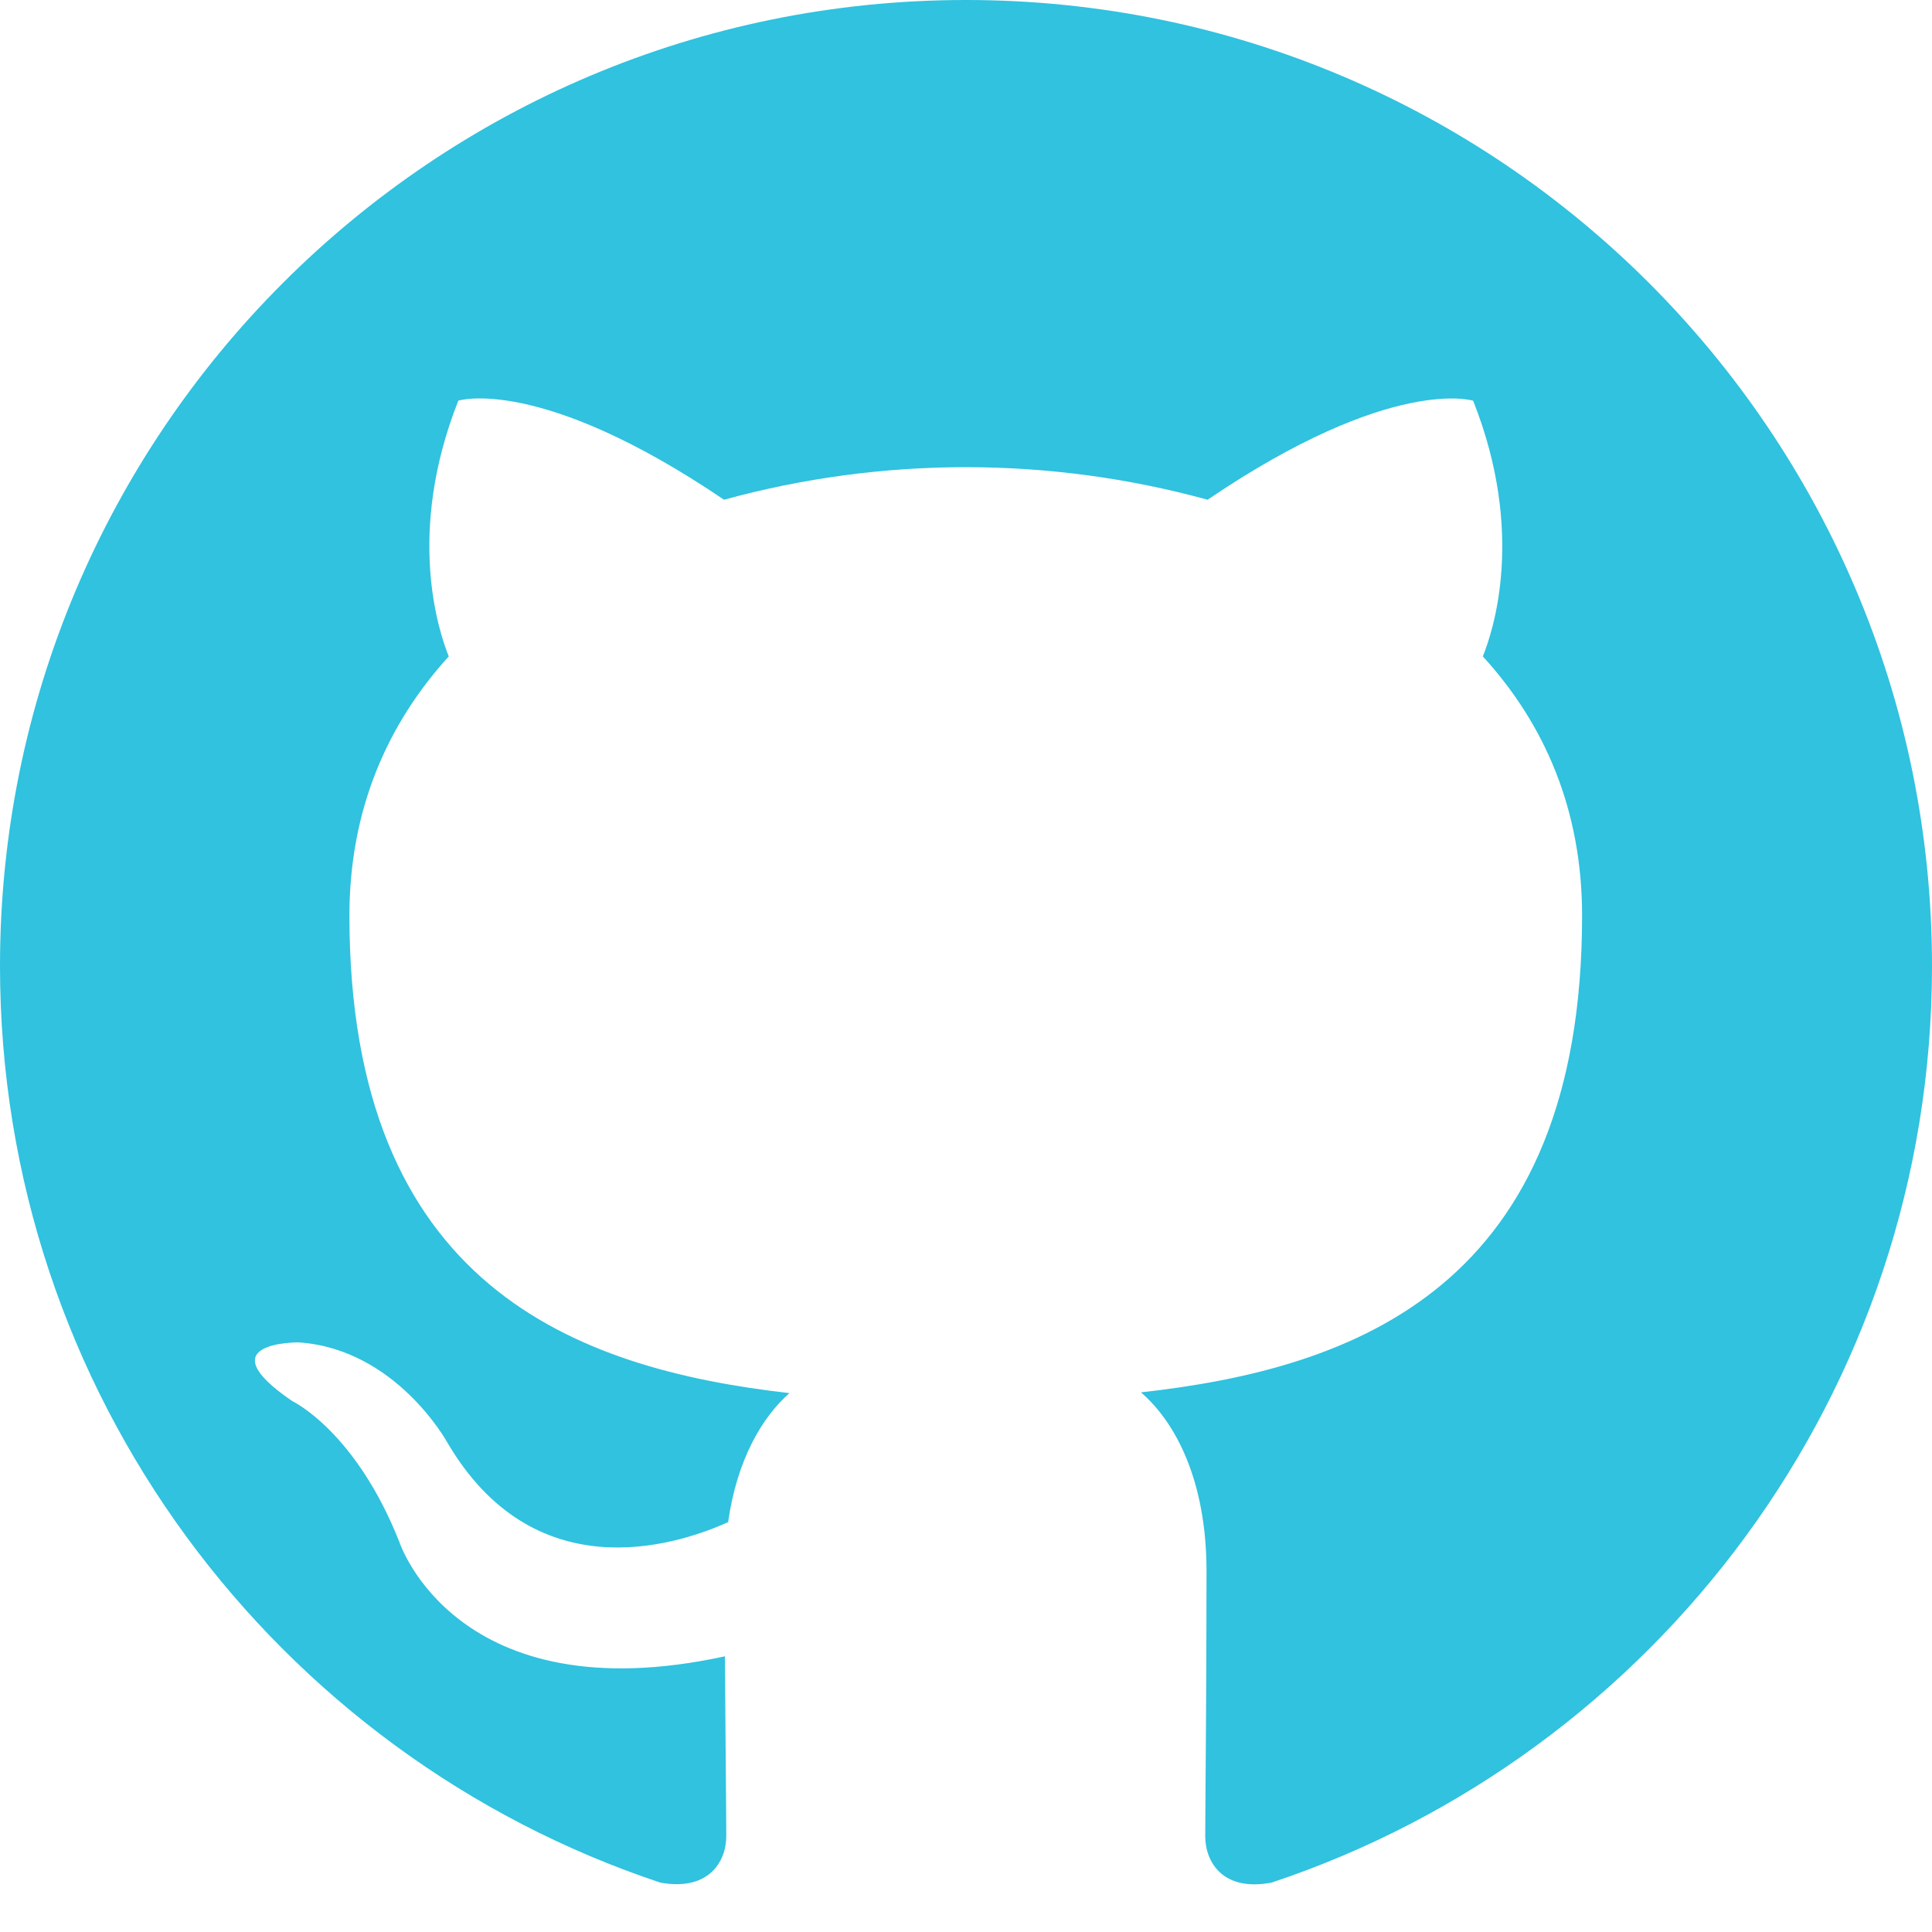
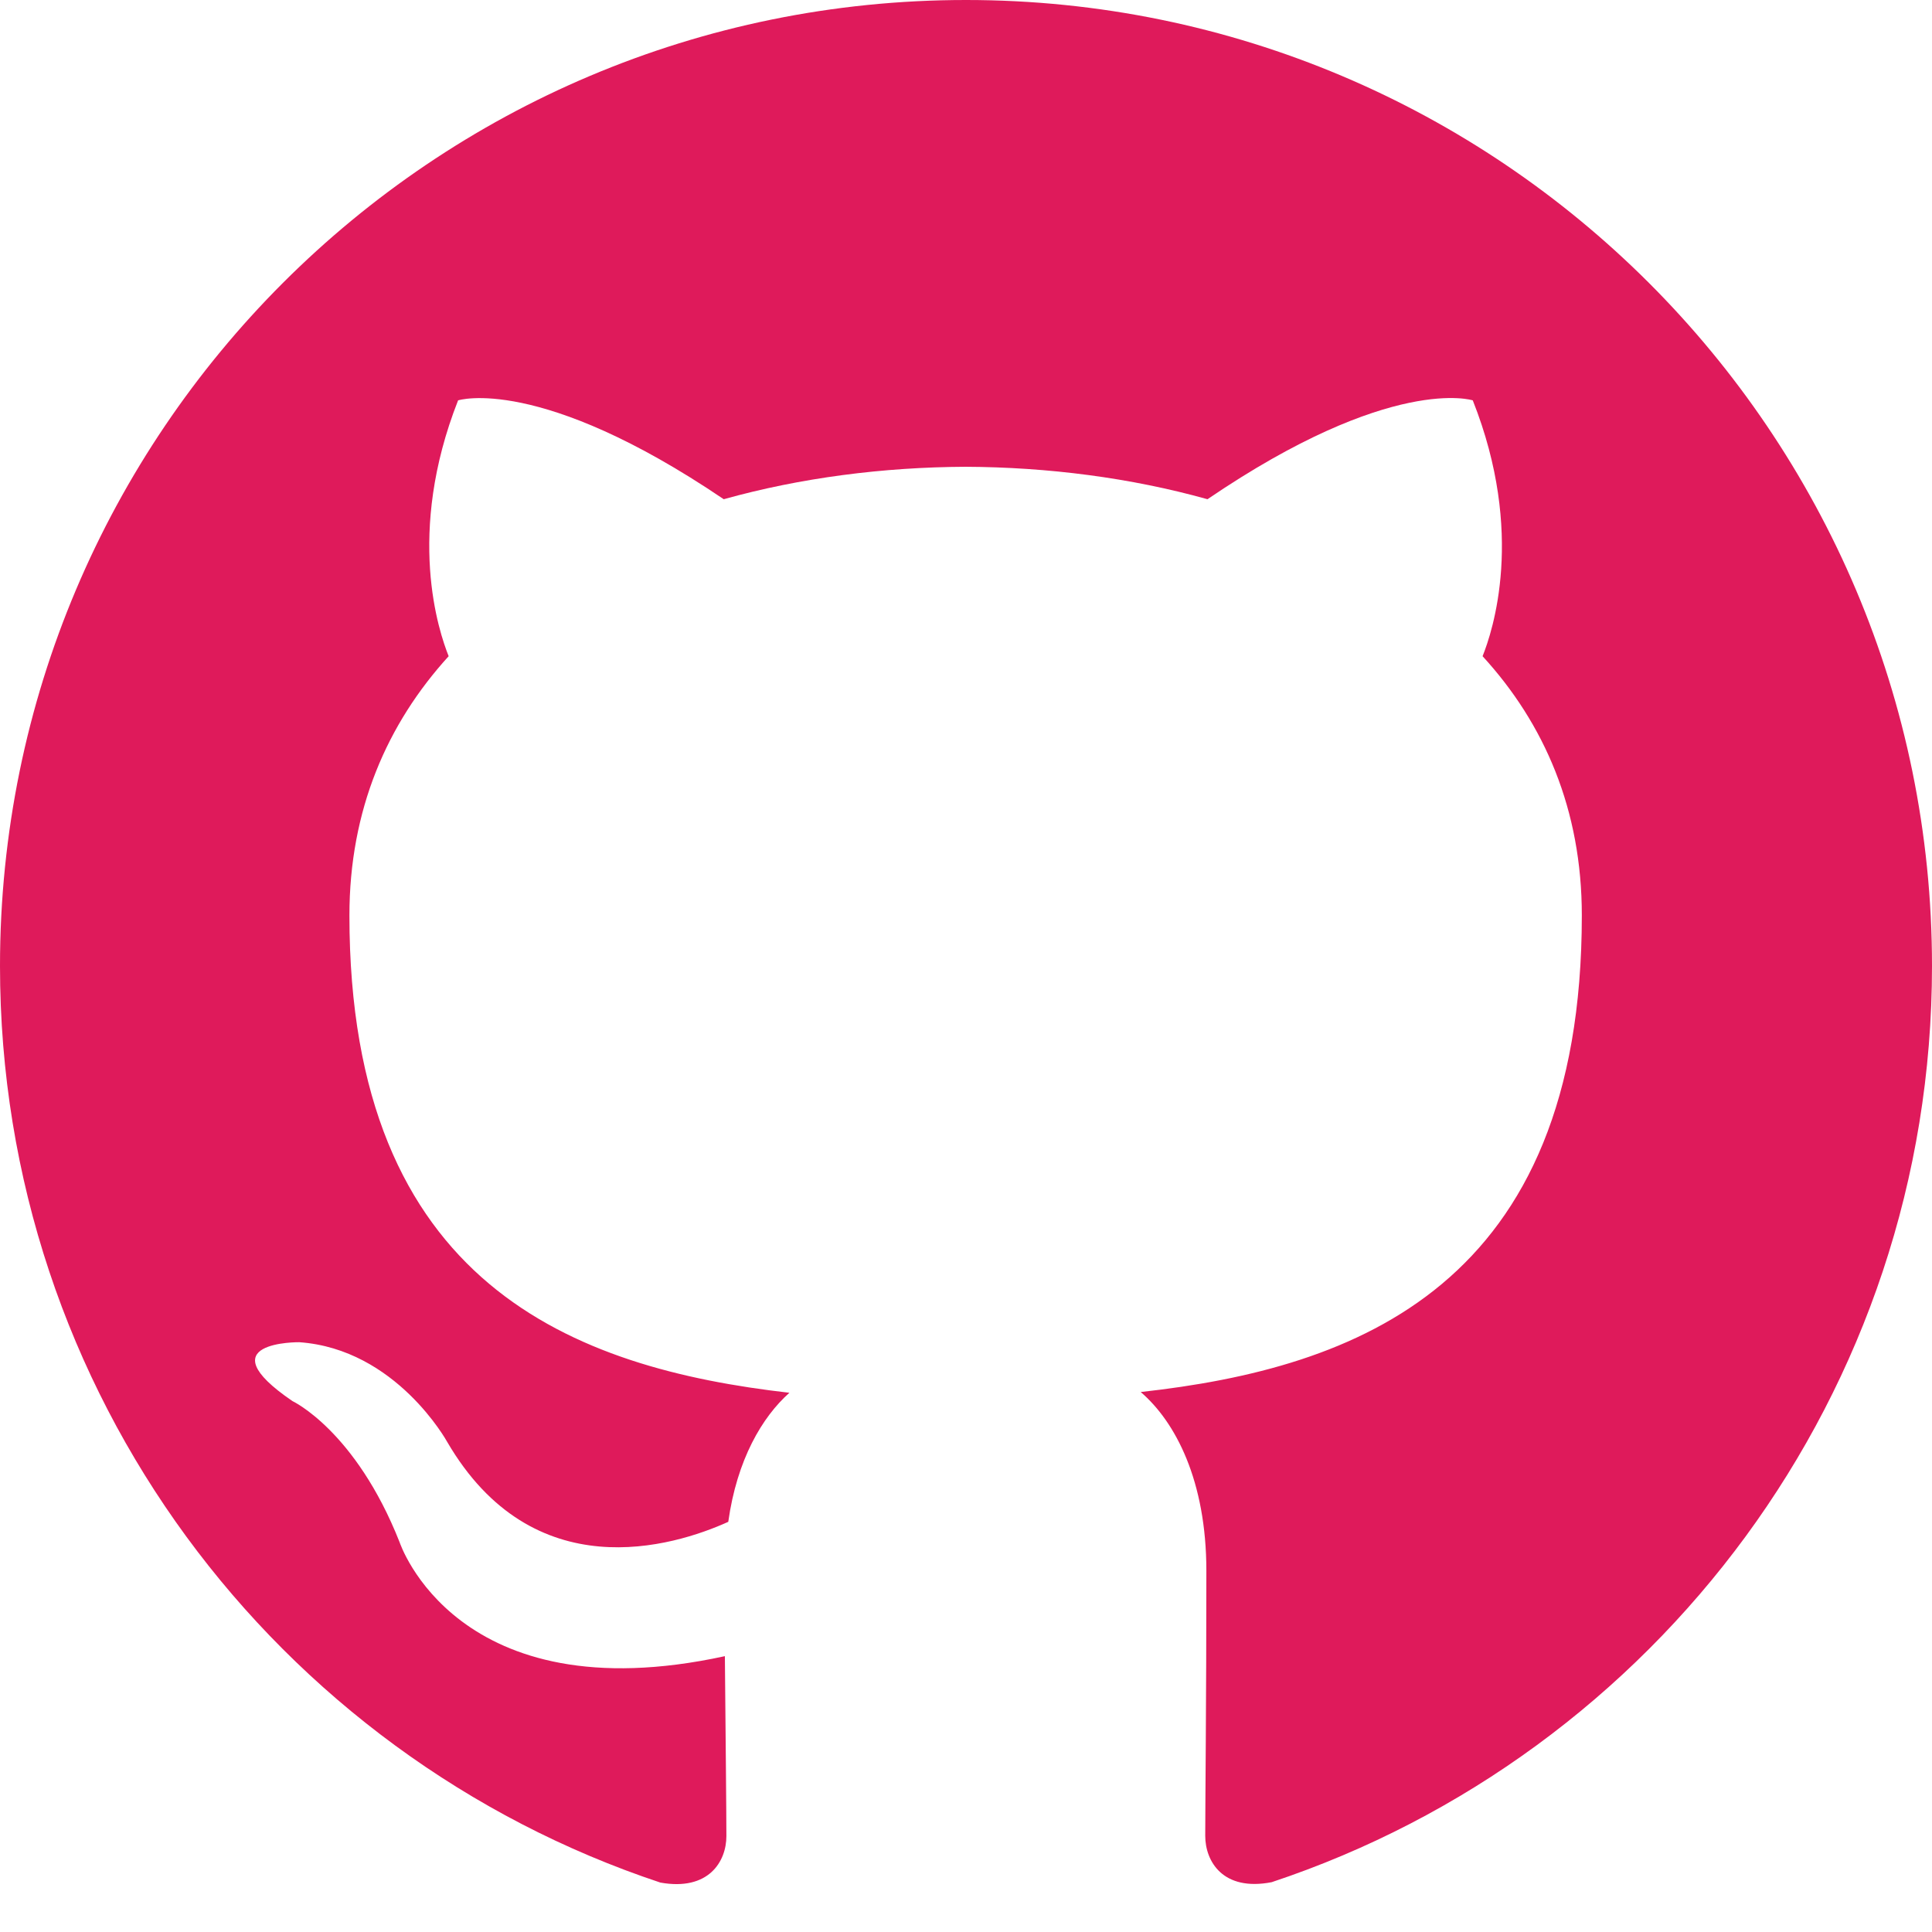
- <svg xmlns="http://www.w3.org/2000/svg" id="Layer_1" data-name="Layer 1" viewBox="0 0 511.92 512">
-   <defs>
-     <style>.cls-1{fill:none;}.cls-2{clip-path:url(#clip-path);}.cls-3{fill:#30c2df;}</style>
-     <clipPath id="clip-path">
-       <rect class="cls-1" x="-0.04" width="512" height="512" />
+ <svg xmlns="http://www.w3.org/2000/svg" xmlns:xlink="http://www.w3.org/1999/xlink" version="1.1" id="Layer_1" x="0px" y="0px" viewBox="0 0 511.9 512" style="enable-background:new 0 0 511.9 512;" xml:space="preserve">
+   <style type="text/css">
+ 	.st0{clip-path:url(#SVGID_2_);fill:#DF1A5B;}
+ </style>
+   <g>
+     <defs>
+       <rect id="SVGID_1_" x="0" width="512" height="512" />
+     </defs>
+     <clipPath id="SVGID_2_">
+       <use xlink:href="#SVGID_1_" style="overflow:visible;" />
    </clipPath>
-   </defs>
-   <g class="cls-2">
-     <path class="cls-3" d="M256,0C114.59,0,0,114.63,0,256,0,369.13,73.3,465.06,175,498.91c12.8,2.34,17.47-5.56,17.47-12.31,0-6.09-.23-26.28-.36-47.66-71.19,15.47-86.23-30.19-86.23-30.19-11.66-29.56-28.42-37.44-28.42-37.44-23.27-15.87,1.76-15.56,1.76-15.56,25.7,1.78,39.24,26.38,39.24,26.38,22.84,39.13,59.94,27.81,74.5,21.25,2.33-16.5,9-27.81,16.25-34.19-56.83-6.47-116.61-28.44-116.61-126.53,0-28,10-50.78,26.33-68.7-2.61-6.5-11.42-32.55,2.53-67.78,0,0,21.47-6.88,70.41,26.25a242.34,242.34,0,0,1,128.16,0C368.9,99.3,390.4,106.2,390.4,106.2c14,35.27,5.19,61.28,2.56,67.75,16.41,17.92,26.31,40.73,26.31,68.7,0,98.34-59.87,120-116.91,126.34,9.22,7.94,17.38,23.5,17.38,47.38,0,34.22-.34,61.81-.34,70.25,0,6.81,4.66,14.78,17.62,12.28C438.68,465,512,369.06,512,256,512,114.63,397.34,0,256,0Z" />
+     <path class="st0" d="M256,0C114.6,0,0,114.6,0,256C0,369.1,73.3,465.1,175,498.9c12.8,2.3,17.5-5.6,17.5-12.3   c0-6.1-0.2-26.3-0.4-47.7c-71.2,15.5-86.2-30.2-86.2-30.2c-11.7-29.6-28.4-37.4-28.4-37.4c-23.3-15.9,1.8-15.6,1.8-15.6   c25.7,1.8,39.2,26.4,39.2,26.4c22.8,39.1,59.9,27.8,74.5,21.2c2.3-16.5,9-27.8,16.2-34.2c-56.8-6.5-116.6-28.4-116.6-126.5   c0-28,10-50.8,26.3-68.7c-2.6-6.5-11.4-32.5,2.5-67.8c0,0,21.5-6.9,70.4,26.2c20.4-5.7,42.3-8.5,64.1-8.6   c21.8,0.1,43.7,2.9,64.1,8.6c48.8-33.2,70.3-26.2,70.3-26.2c14,35.3,5.2,61.3,2.6,67.8c16.4,17.9,26.3,40.7,26.3,68.7   c0,98.3-59.9,120-116.9,126.3c9.2,7.9,17.4,23.5,17.4,47.4c0,34.2-0.3,61.8-0.3,70.2c0,6.8,4.7,14.8,17.6,12.3   C438.7,465,512,369.1,512,256C512,114.6,397.3,0,256,0z" />
  </g>
</svg>
